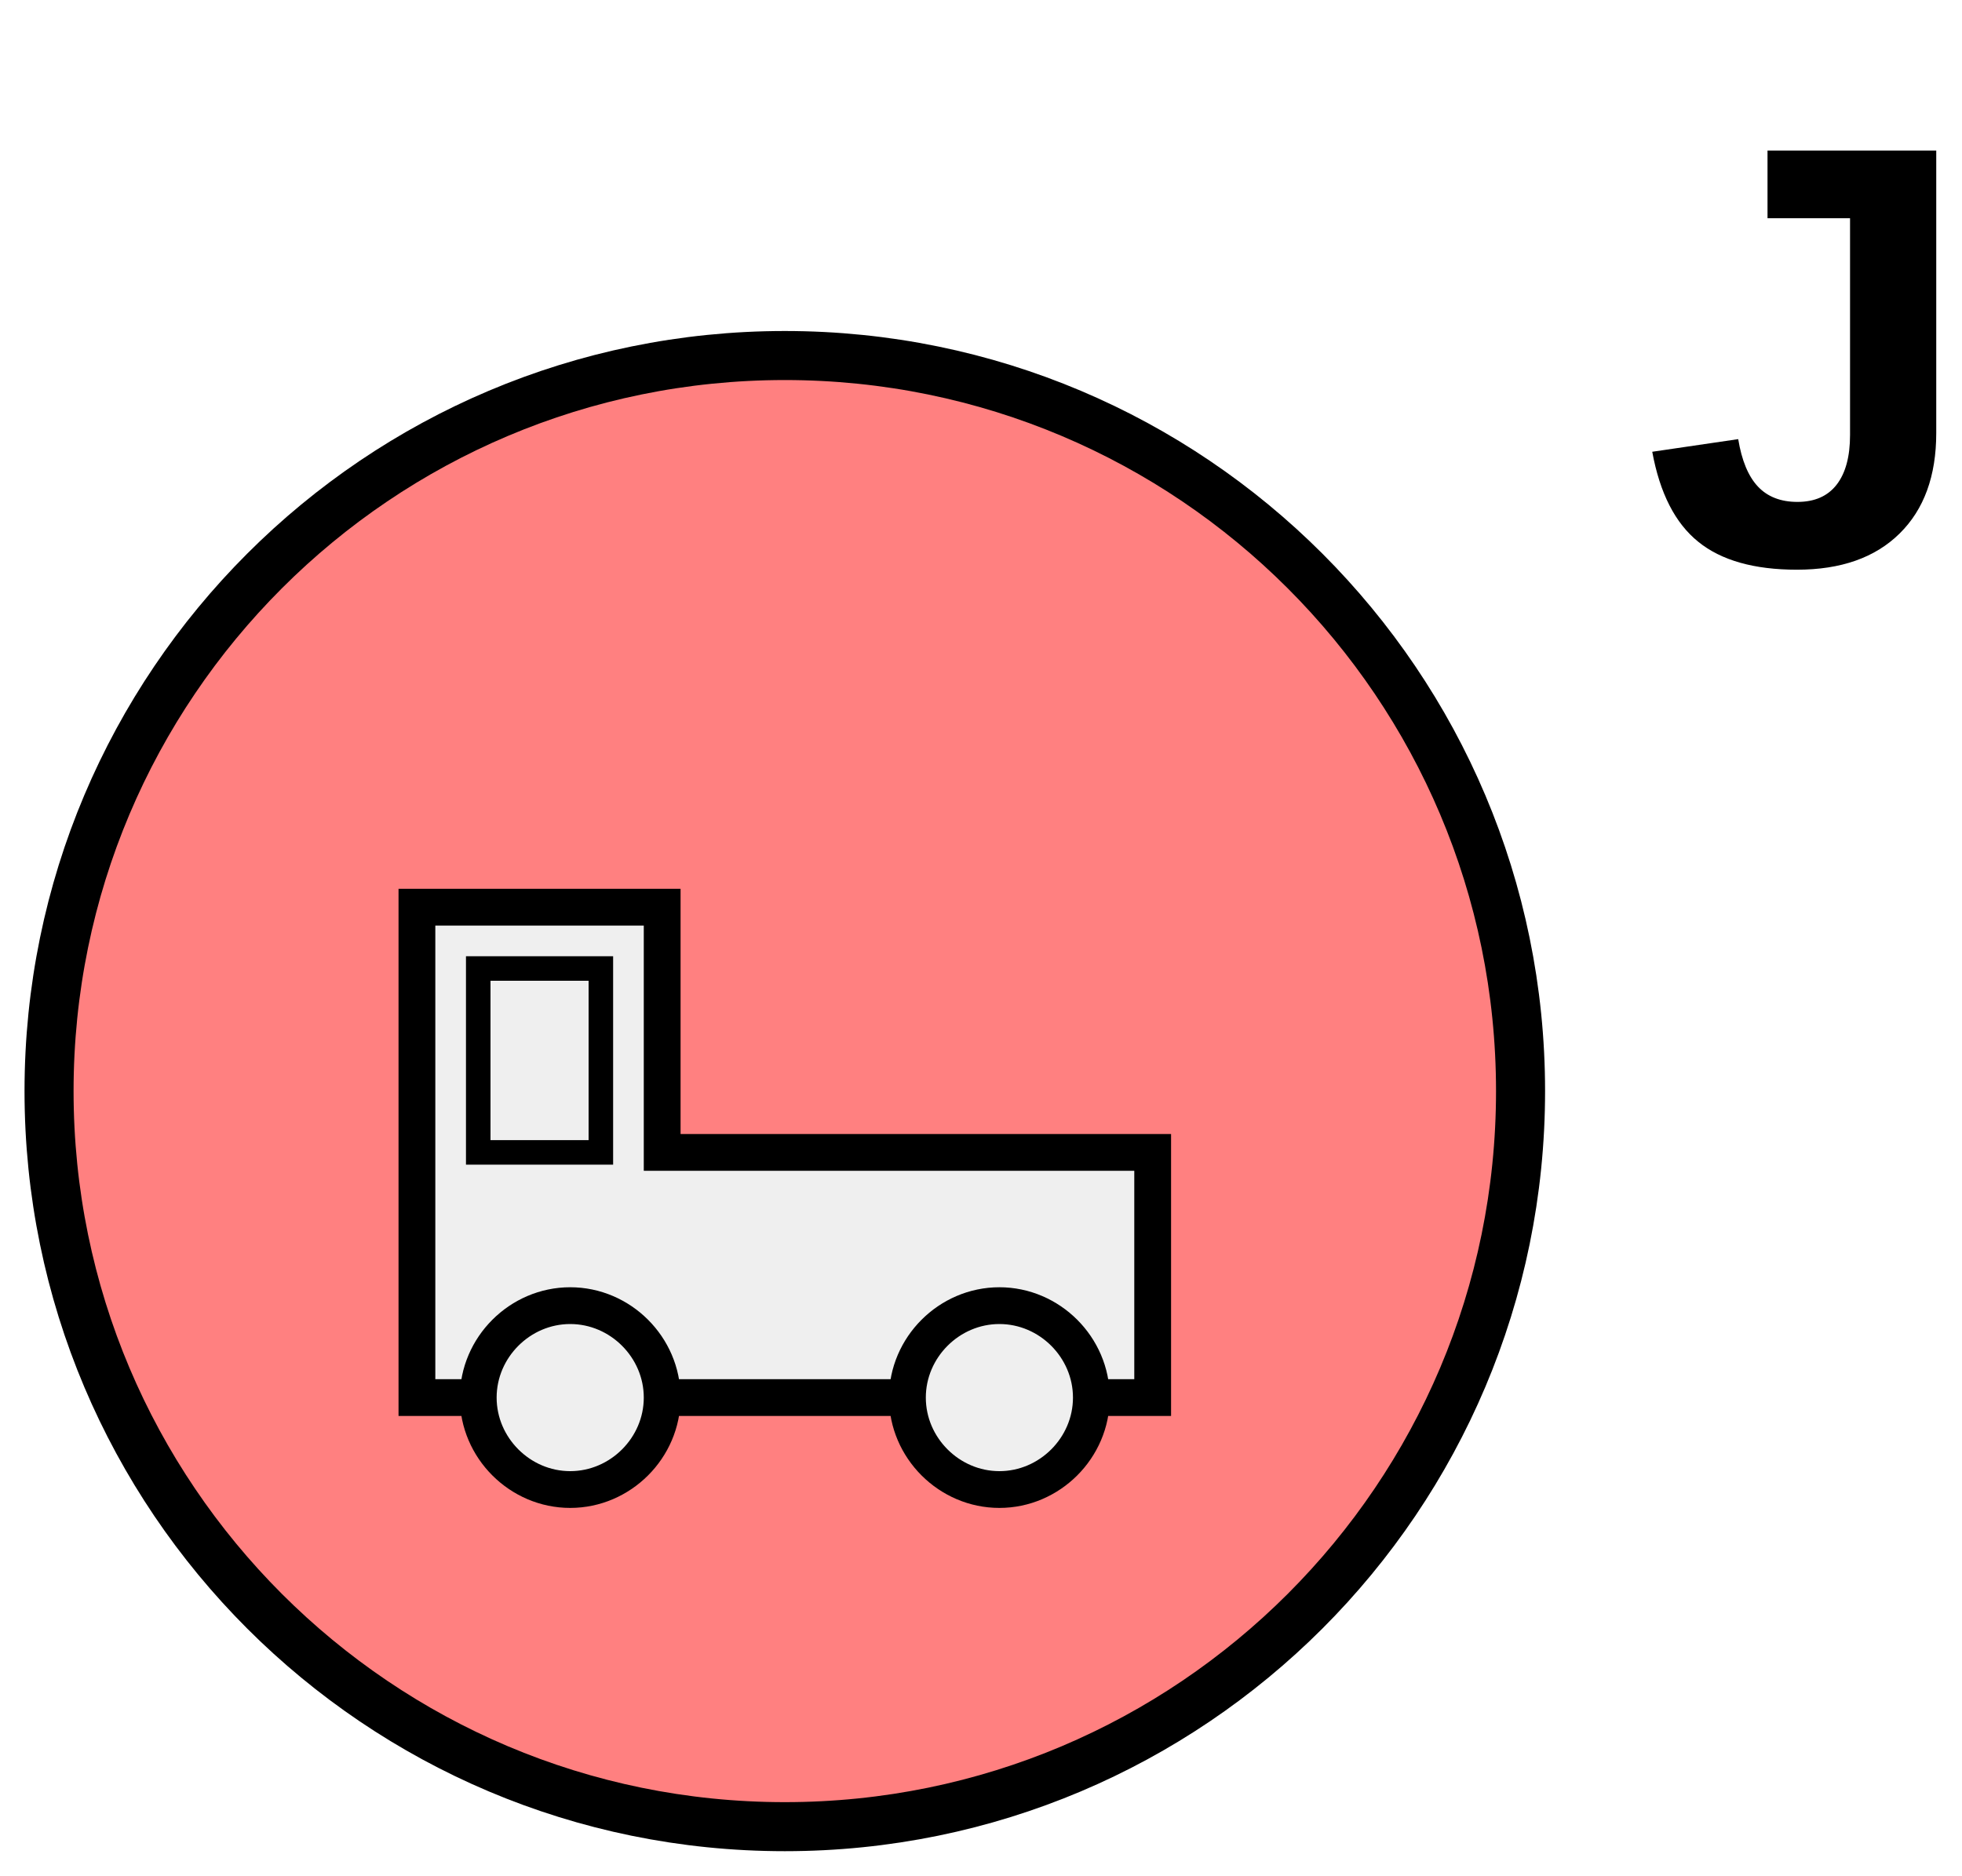
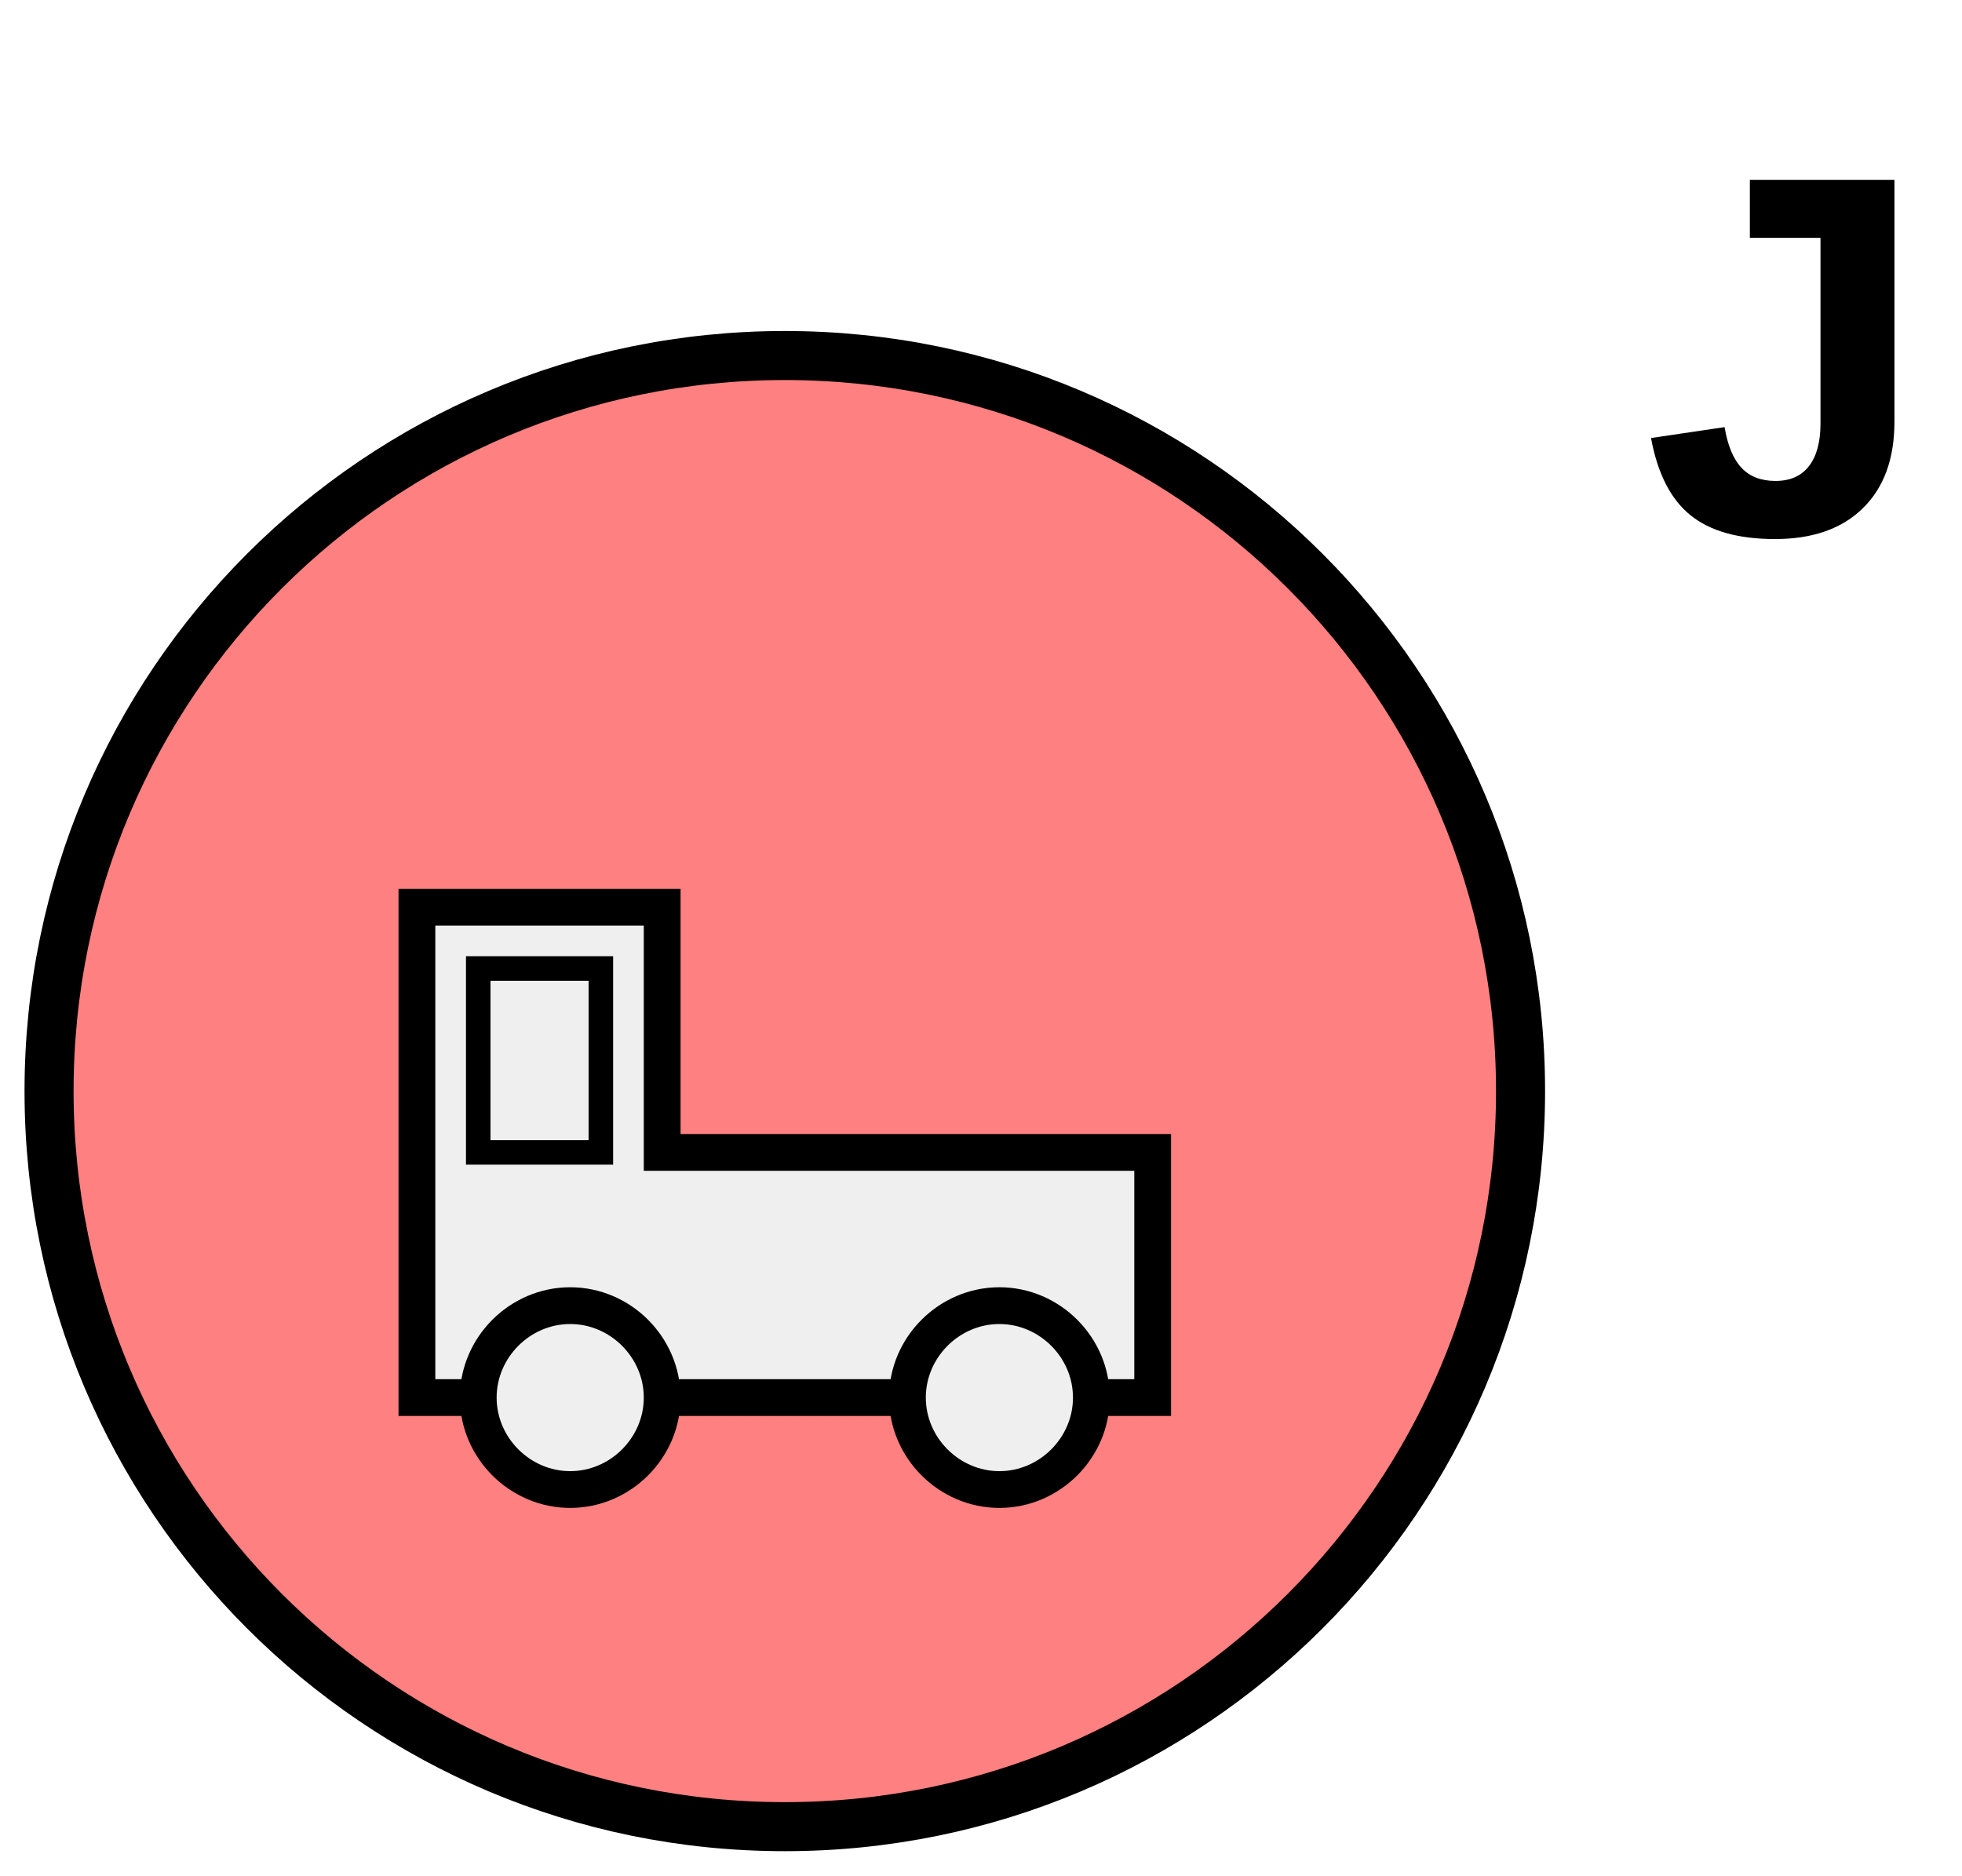
<svg xmlns="http://www.w3.org/2000/svg" version="1.2" baseProfile="tiny" width="56" height="53.55" viewBox="36 11 160 153">
  <circle cx="100" cy="100" r="60" stroke-width="4" stroke="black" fill="rgb(255,128,128)" fill-opacity="1" />
  <path d="m 90,125 20,0 m -20,0 c 0,-4.1 -3.4,-7.5 -7.5,-7.5 -4.1,0 -7.5,3.4 -7.5,7.5 0,4.1 3.4,7.5 7.5,7.5 4.1,0 7.5,-3.4 7.5,-7.5 z m 35,0 c 0,-4.1 -3.4,-7.5 -7.5,-7.5 -4.1,0 -7.5,3.4 -7.5,7.5 0,4.1 3.4,7.5 7.5,7.5 4.1,0 7.5,-3.4 7.5,-7.5 z m 0,0 5,0 0,-20 -20,0 -20,0 0,-20 -20,0 0,20 0,20 5,0" stroke-width="3" stroke="black" fill="rgb(239, 239, 239)" />
  <path d="m 75,90 0,15 10,0 0,-15 z" stroke-width="2" stroke="black" fill="none" />
-   <path d="M182.54 57.47L182.54 57.47Q177.30 57.47 174.49 55.19Q171.67 52.92 170.74 47.85L170.74 47.85L177.75 46.82Q178.18 49.43 179.35 50.68Q180.53 51.94 182.58 51.94L182.58 51.94Q184.69 51.94 185.78 50.53Q186.87 49.12 186.87 46.48L186.87 46.48L186.87 28.80L180.14 28.80L180.14 23.28L193.90 23.28L193.90 46.32Q193.90 51.58 190.91 54.52Q187.92 57.47 182.54 57.47Z" stroke="none" fill="black" />
+   <path d="M180.75 54.97L180.75 54.97Q176.25 54.97 173.85 53.02Q171.44 51.07 170.64 46.73L170.64 46.73L176.64 45.84Q177.01 48.08 178.02 49.16Q179.02 50.23 180.79 50.23L180.79 50.23Q182.59 50.23 183.52 49.02Q184.46 47.81 184.46 45.56L184.46 45.56L184.46 30.40L178.70 30.40L178.70 25.67L190.49 25.67L190.49 45.41Q190.49 49.93 187.92 52.45Q185.36 54.97 180.75 54.97Z" stroke="none" fill="black" />
</svg>
